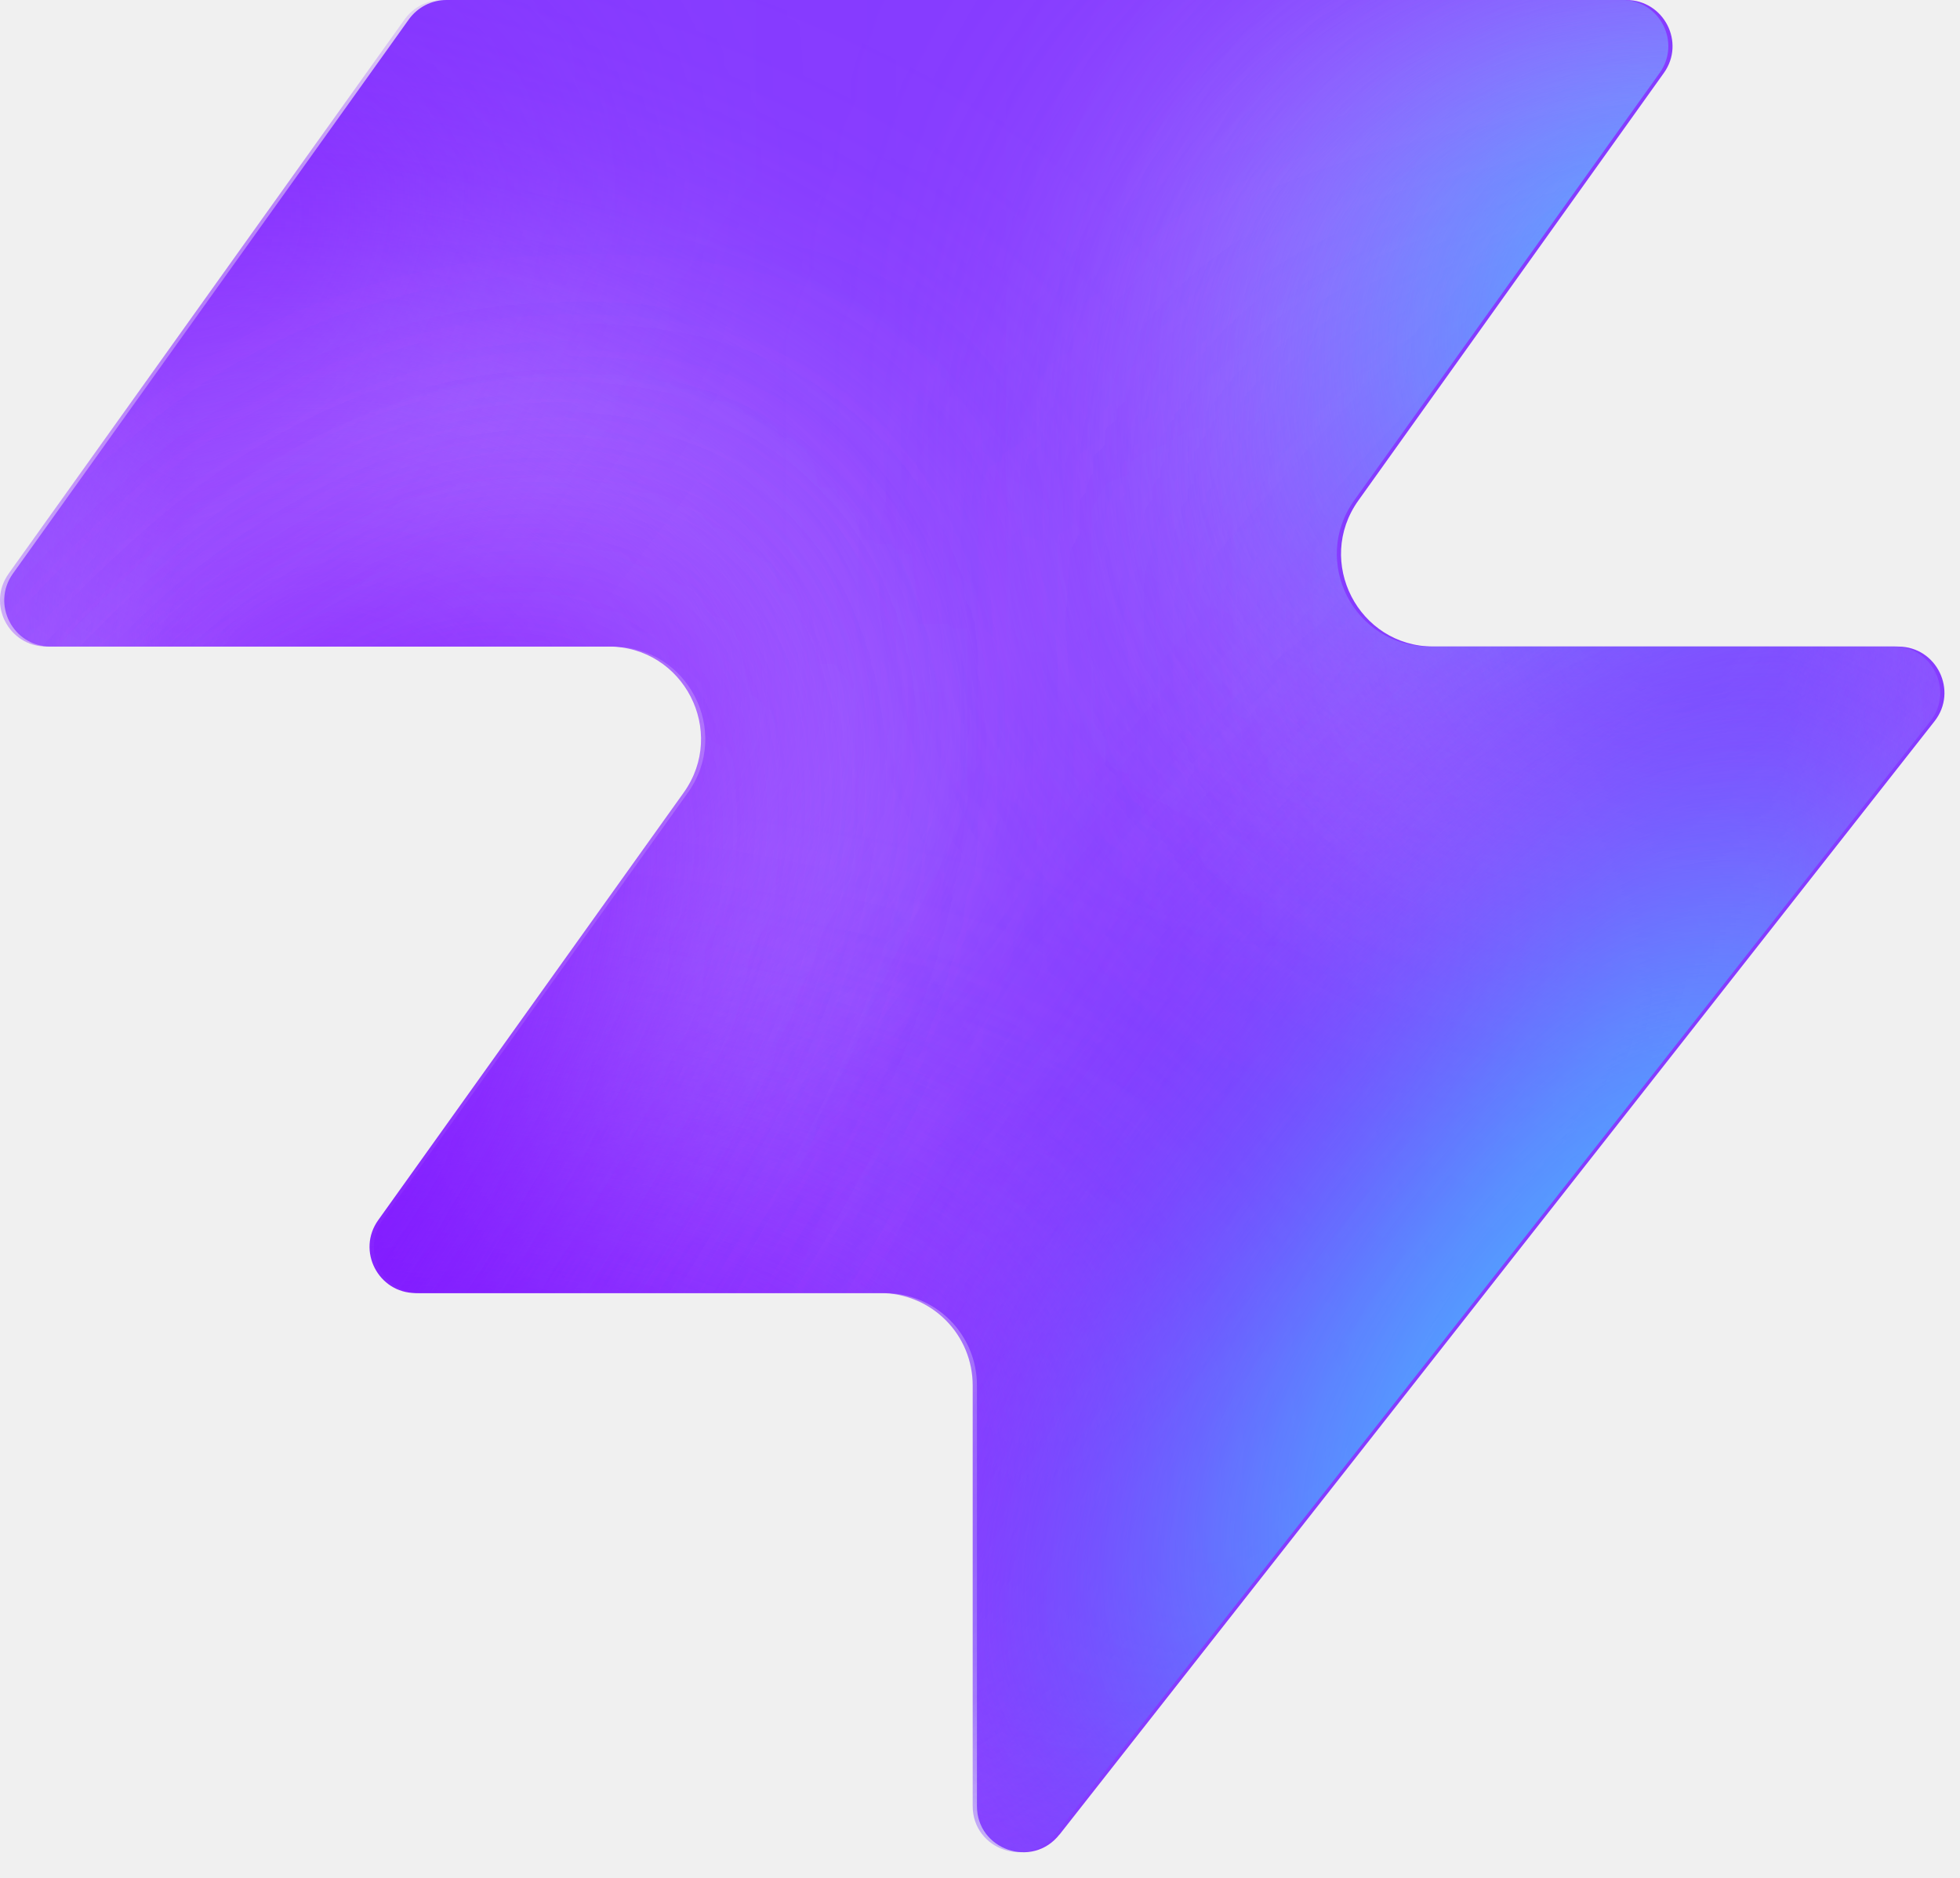
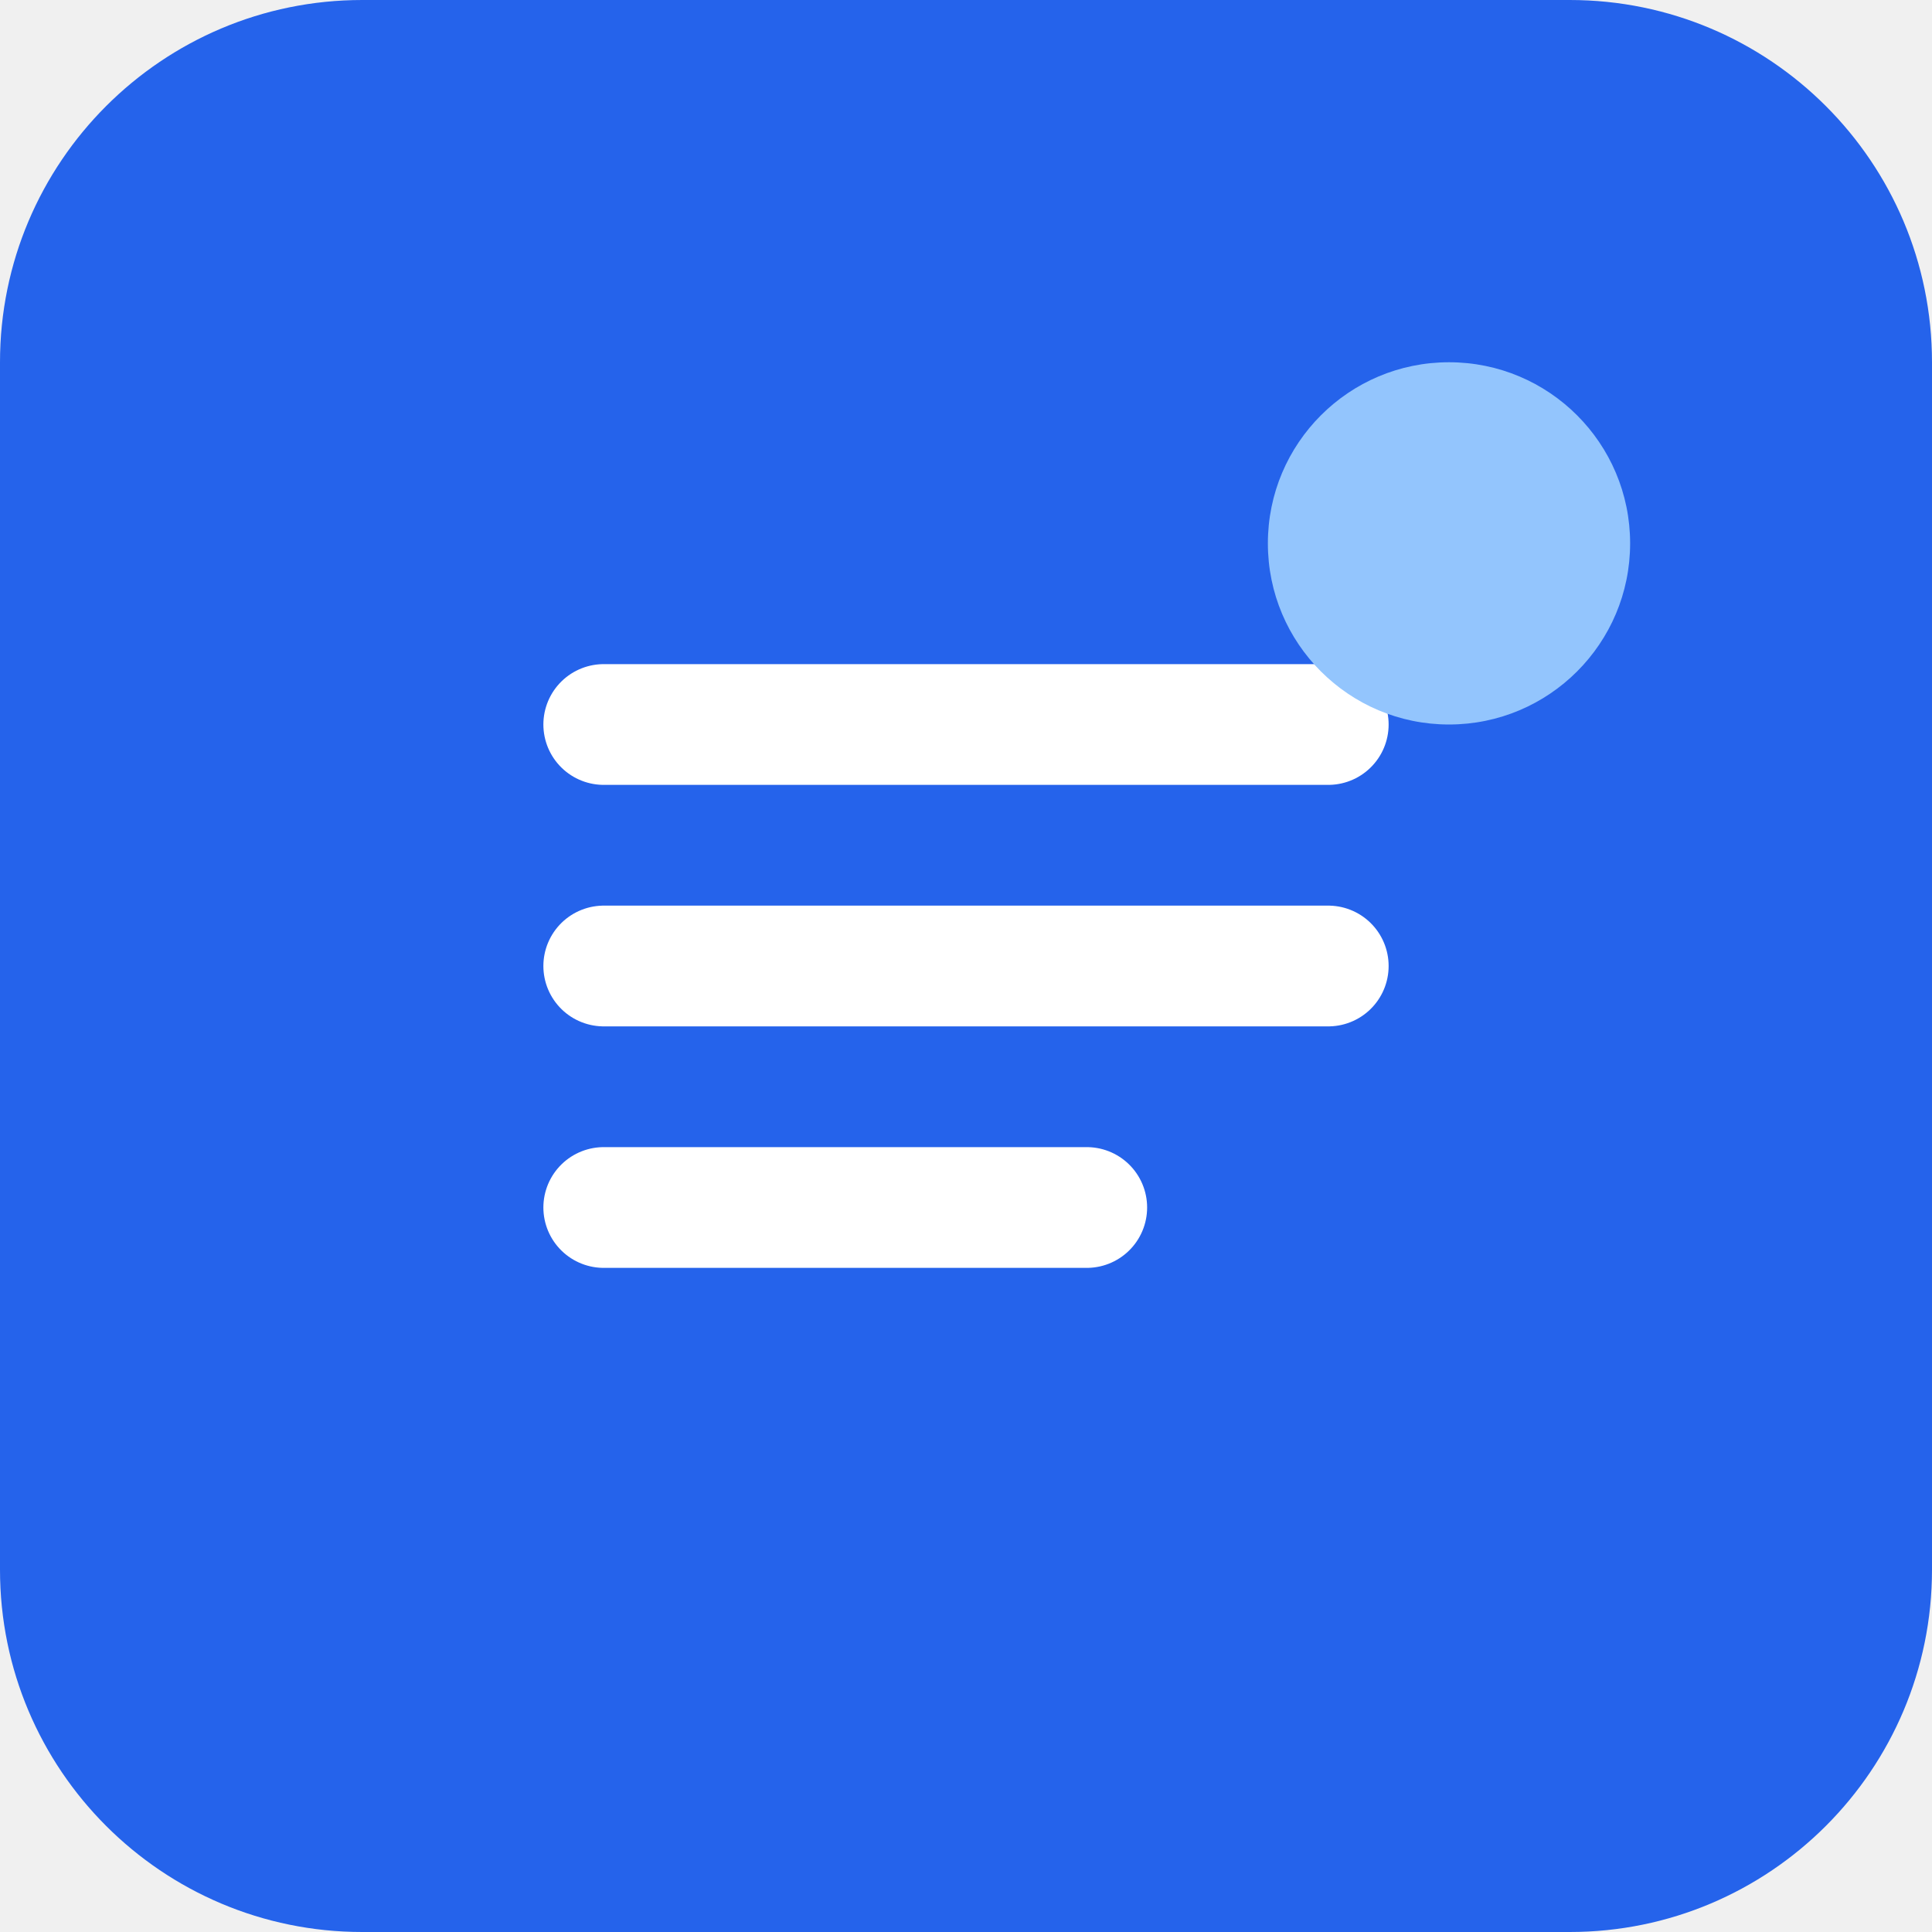
- <svg xmlns="http://www.w3.org/2000/svg" width="48" height="46" fill="none" viewBox="0 0 48 46">
-   <path fill="#863bff" d="M25.946 44.938c-.664.845-2.021.375-2.021-.698V33.937a2.26 2.26 0 0 0-2.262-2.262H10.287c-.92 0-1.456-1.04-.92-1.788l7.48-10.471c1.07-1.497 0-3.578-1.842-3.578H1.237c-.92 0-1.456-1.04-.92-1.788L10.013.474c.214-.297.556-.474.92-.474h28.894c.92 0 1.456 1.04.92 1.788l-7.48 10.471c-1.07 1.498 0 3.579 1.842 3.579h11.377c.943 0 1.473 1.088.89 1.83L25.947 44.94z" style="fill:#863bff;fill:color(display-p3 .525 .23 1);fill-opacity:1" />
-   <mask id="a" width="48" height="46" x="0" y="0" maskUnits="userSpaceOnUse" style="mask-type:alpha">
-     <path fill="#000" d="M25.842 44.938c-.664.844-2.021.375-2.021-.698V33.937a2.26 2.26 0 0 0-2.262-2.262H10.183c-.92 0-1.456-1.04-.92-1.788l7.48-10.471c1.07-1.498 0-3.579-1.842-3.579H1.133c-.92 0-1.456-1.04-.92-1.787L9.91.473c.214-.297.556-.474.92-.474h28.894c.92 0 1.456 1.04.92 1.788l-7.48 10.471c-1.07 1.498 0 3.578 1.842 3.578h11.377c.943 0 1.473 1.088.89 1.832L25.843 44.94z" style="fill:#000;fill-opacity:1" />
-   </mask>
-   <g mask="url(#a)">
-     <g filter="url(#b)">
-       <ellipse cx="5.508" cy="14.704" fill="#ede6ff" rx="5.508" ry="14.704" style="fill:#ede6ff;fill:color(display-p3 .927 .903 1);fill-opacity:1" transform="matrix(.00324 1 1 -.00324 -4.47 31.516)" />
-     </g>
-     <g filter="url(#c)">
-       <ellipse cx="10.399" cy="29.851" fill="#ede6ff" rx="10.399" ry="29.851" style="fill:#ede6ff;fill:color(display-p3 .927 .903 1);fill-opacity:1" transform="matrix(.00324 1 1 -.00324 -39.328 7.883)" />
-     </g>
-     <g filter="url(#d)">
-       <ellipse cx="5.508" cy="30.487" fill="#7e14ff" rx="5.508" ry="30.487" style="fill:#7e14ff;fill:color(display-p3 .492 .077 1);fill-opacity:1" transform="rotate(89.814 -25.913 -14.639)scale(1 -1)" />
-     </g>
-     <g filter="url(#e)">
-       <ellipse cx="5.508" cy="30.599" fill="#7e14ff" rx="5.508" ry="30.599" style="fill:#7e14ff;fill:color(display-p3 .492 .077 1);fill-opacity:1" transform="rotate(89.814 -32.644 -3.334)scale(1 -1)" />
-     </g>
-     <g filter="url(#f)">
-       <ellipse cx="5.508" cy="30.599" fill="#7e14ff" rx="5.508" ry="30.599" style="fill:#7e14ff;fill:color(display-p3 .492 .077 1);fill-opacity:1" transform="matrix(.00324 1 1 -.00324 -34.34 30.47)" />
-     </g>
-     <g filter="url(#g)">
-       <ellipse cx="14.072" cy="22.078" fill="#ede6ff" rx="14.072" ry="22.078" style="fill:#ede6ff;fill:color(display-p3 .927 .903 1);fill-opacity:1" transform="rotate(93.35 24.506 48.493)scale(-1 1)" />
-     </g>
-     <g filter="url(#h)">
-       <ellipse cx="3.47" cy="21.501" fill="#7e14ff" rx="3.47" ry="21.501" style="fill:#7e14ff;fill:color(display-p3 .492 .077 1);fill-opacity:1" transform="rotate(89.009 28.708 47.59)scale(-1 1)" />
-     </g>
-     <g filter="url(#i)">
-       <ellipse cx="3.47" cy="21.501" fill="#7e14ff" rx="3.47" ry="21.501" style="fill:#7e14ff;fill:color(display-p3 .492 .077 1);fill-opacity:1" transform="rotate(89.009 28.708 47.59)scale(-1 1)" />
-     </g>
-     <g filter="url(#j)">
-       <ellipse cx=".387" cy="8.972" fill="#7e14ff" rx="4.407" ry="29.108" style="fill:#7e14ff;fill:color(display-p3 .492 .077 1);fill-opacity:1" transform="rotate(39.51 .387 8.972)" />
-     </g>
-     <g filter="url(#k)">
-       <ellipse cx="47.523" cy="-6.092" fill="#7e14ff" rx="4.407" ry="29.108" style="fill:#7e14ff;fill:color(display-p3 .492 .077 1);fill-opacity:1" transform="rotate(37.892 47.523 -6.092)" />
-     </g>
-     <g filter="url(#l)">
-       <ellipse cx="41.412" cy="6.333" fill="#47bfff" rx="5.971" ry="9.665" style="fill:#47bfff;fill:color(display-p3 .28 .748 1);fill-opacity:1" transform="rotate(37.892 41.412 6.333)" />
-     </g>
-     <g filter="url(#m)">
-       <ellipse cx="-1.879" cy="38.332" fill="#7e14ff" rx="4.407" ry="29.108" style="fill:#7e14ff;fill:color(display-p3 .492 .077 1);fill-opacity:1" transform="rotate(37.892 -1.88 38.332)" />
-     </g>
-     <g filter="url(#n)">
-       <ellipse cx="-1.879" cy="38.332" fill="#7e14ff" rx="4.407" ry="29.108" style="fill:#7e14ff;fill:color(display-p3 .492 .077 1);fill-opacity:1" transform="rotate(37.892 -1.88 38.332)" />
-     </g>
-     <g filter="url(#o)">
-       <ellipse cx="35.651" cy="29.907" fill="#7e14ff" rx="4.407" ry="29.108" style="fill:#7e14ff;fill:color(display-p3 .492 .077 1);fill-opacity:1" transform="rotate(37.892 35.651 29.907)" />
-     </g>
-     <g filter="url(#p)">
-       <ellipse cx="38.418" cy="32.4" fill="#47bfff" rx="5.971" ry="15.297" style="fill:#47bfff;fill:color(display-p3 .28 .748 1);fill-opacity:1" transform="rotate(37.892 38.418 32.4)" />
-     </g>
-   </g>
-   <defs>
-     <filter id="b" width="60.045" height="41.654" x="-19.77" y="16.149" color-interpolation-filters="sRGB" filterUnits="userSpaceOnUse">
-       <feFlood flood-opacity="0" result="BackgroundImageFix" />
-       <feBlend in="SourceGraphic" in2="BackgroundImageFix" result="shape" />
-       <feGaussianBlur result="effect1_foregroundBlur_2002_17158" stdDeviation="7.659" />
-     </filter>
-     <filter id="c" width="90.34" height="51.437" x="-54.613" y="-7.533" color-interpolation-filters="sRGB" filterUnits="userSpaceOnUse">
-       <feFlood flood-opacity="0" result="BackgroundImageFix" />
-       <feBlend in="SourceGraphic" in2="BackgroundImageFix" result="shape" />
-       <feGaussianBlur result="effect1_foregroundBlur_2002_17158" stdDeviation="7.659" />
-     </filter>
-     <filter id="d" width="79.355" height="29.4" x="-49.64" y="2.03" color-interpolation-filters="sRGB" filterUnits="userSpaceOnUse">
-       <feFlood flood-opacity="0" result="BackgroundImageFix" />
-       <feBlend in="SourceGraphic" in2="BackgroundImageFix" result="shape" />
-       <feGaussianBlur result="effect1_foregroundBlur_2002_17158" stdDeviation="4.596" />
-     </filter>
-     <filter id="e" width="79.579" height="29.4" x="-45.045" y="20.029" color-interpolation-filters="sRGB" filterUnits="userSpaceOnUse">
-       <feFlood flood-opacity="0" result="BackgroundImageFix" />
-       <feBlend in="SourceGraphic" in2="BackgroundImageFix" result="shape" />
-       <feGaussianBlur result="effect1_foregroundBlur_2002_17158" stdDeviation="4.596" />
-     </filter>
-     <filter id="f" width="79.579" height="29.4" x="-43.513" y="21.178" color-interpolation-filters="sRGB" filterUnits="userSpaceOnUse">
-       <feFlood flood-opacity="0" result="BackgroundImageFix" />
-       <feBlend in="SourceGraphic" in2="BackgroundImageFix" result="shape" />
-       <feGaussianBlur result="effect1_foregroundBlur_2002_17158" stdDeviation="4.596" />
-     </filter>
-     <filter id="g" width="74.749" height="58.852" x="15.756" y="-17.901" color-interpolation-filters="sRGB" filterUnits="userSpaceOnUse">
-       <feFlood flood-opacity="0" result="BackgroundImageFix" />
-       <feBlend in="SourceGraphic" in2="BackgroundImageFix" result="shape" />
-       <feGaussianBlur result="effect1_foregroundBlur_2002_17158" stdDeviation="7.659" />
-     </filter>
-     <filter id="h" width="61.377" height="25.362" x="23.548" y="2.284" color-interpolation-filters="sRGB" filterUnits="userSpaceOnUse">
-       <feFlood flood-opacity="0" result="BackgroundImageFix" />
-       <feBlend in="SourceGraphic" in2="BackgroundImageFix" result="shape" />
-       <feGaussianBlur result="effect1_foregroundBlur_2002_17158" stdDeviation="4.596" />
-     </filter>
-     <filter id="i" width="61.377" height="25.362" x="23.548" y="2.284" color-interpolation-filters="sRGB" filterUnits="userSpaceOnUse">
-       <feFlood flood-opacity="0" result="BackgroundImageFix" />
-       <feBlend in="SourceGraphic" in2="BackgroundImageFix" result="shape" />
-       <feGaussianBlur result="effect1_foregroundBlur_2002_17158" stdDeviation="4.596" />
-     </filter>
-     <filter id="j" width="56.045" height="63.649" x="-27.636" y="-22.853" color-interpolation-filters="sRGB" filterUnits="userSpaceOnUse">
-       <feFlood flood-opacity="0" result="BackgroundImageFix" />
-       <feBlend in="SourceGraphic" in2="BackgroundImageFix" result="shape" />
-       <feGaussianBlur result="effect1_foregroundBlur_2002_17158" stdDeviation="4.596" />
-     </filter>
-     <filter id="k" width="54.814" height="64.646" x="20.116" y="-38.415" color-interpolation-filters="sRGB" filterUnits="userSpaceOnUse">
-       <feFlood flood-opacity="0" result="BackgroundImageFix" />
-       <feBlend in="SourceGraphic" in2="BackgroundImageFix" result="shape" />
-       <feGaussianBlur result="effect1_foregroundBlur_2002_17158" stdDeviation="4.596" />
-     </filter>
-     <filter id="l" width="33.541" height="35.313" x="24.641" y="-11.323" color-interpolation-filters="sRGB" filterUnits="userSpaceOnUse">
-       <feFlood flood-opacity="0" result="BackgroundImageFix" />
-       <feBlend in="SourceGraphic" in2="BackgroundImageFix" result="shape" />
-       <feGaussianBlur result="effect1_foregroundBlur_2002_17158" stdDeviation="4.596" />
-     </filter>
-     <filter id="m" width="54.814" height="64.646" x="-29.286" y="6.009" color-interpolation-filters="sRGB" filterUnits="userSpaceOnUse">
-       <feFlood flood-opacity="0" result="BackgroundImageFix" />
-       <feBlend in="SourceGraphic" in2="BackgroundImageFix" result="shape" />
-       <feGaussianBlur result="effect1_foregroundBlur_2002_17158" stdDeviation="4.596" />
-     </filter>
-     <filter id="n" width="54.814" height="64.646" x="-29.286" y="6.009" color-interpolation-filters="sRGB" filterUnits="userSpaceOnUse">
-       <feFlood flood-opacity="0" result="BackgroundImageFix" />
-       <feBlend in="SourceGraphic" in2="BackgroundImageFix" result="shape" />
-       <feGaussianBlur result="effect1_foregroundBlur_2002_17158" stdDeviation="4.596" />
-     </filter>
-     <filter id="o" width="54.814" height="64.646" x="8.244" y="-2.416" color-interpolation-filters="sRGB" filterUnits="userSpaceOnUse">
-       <feFlood flood-opacity="0" result="BackgroundImageFix" />
-       <feBlend in="SourceGraphic" in2="BackgroundImageFix" result="shape" />
-       <feGaussianBlur result="effect1_foregroundBlur_2002_17158" stdDeviation="4.596" />
-     </filter>
-     <filter id="p" width="39.409" height="43.623" x="18.713" y="10.588" color-interpolation-filters="sRGB" filterUnits="userSpaceOnUse">
-       <feFlood flood-opacity="0" result="BackgroundImageFix" />
-       <feBlend in="SourceGraphic" in2="BackgroundImageFix" result="shape" />
-       <feGaussianBlur result="effect1_foregroundBlur_2002_17158" stdDeviation="4.596" />
-     </filter>
-   </defs>
+ <svg xmlns="http://www.w3.org/2000/svg" viewBox="0 0 32 32" fill="none">
+   <rect width="32" height="32" rx="6" fill="#2563eb" />
+   <path stroke="#fff" stroke-width="2" stroke-linecap="round" d="M10 12h12M10 16h12M10 20h8" />
+   <circle cx="24" cy="9" r="3" fill="#93c5fd" />
</svg>
